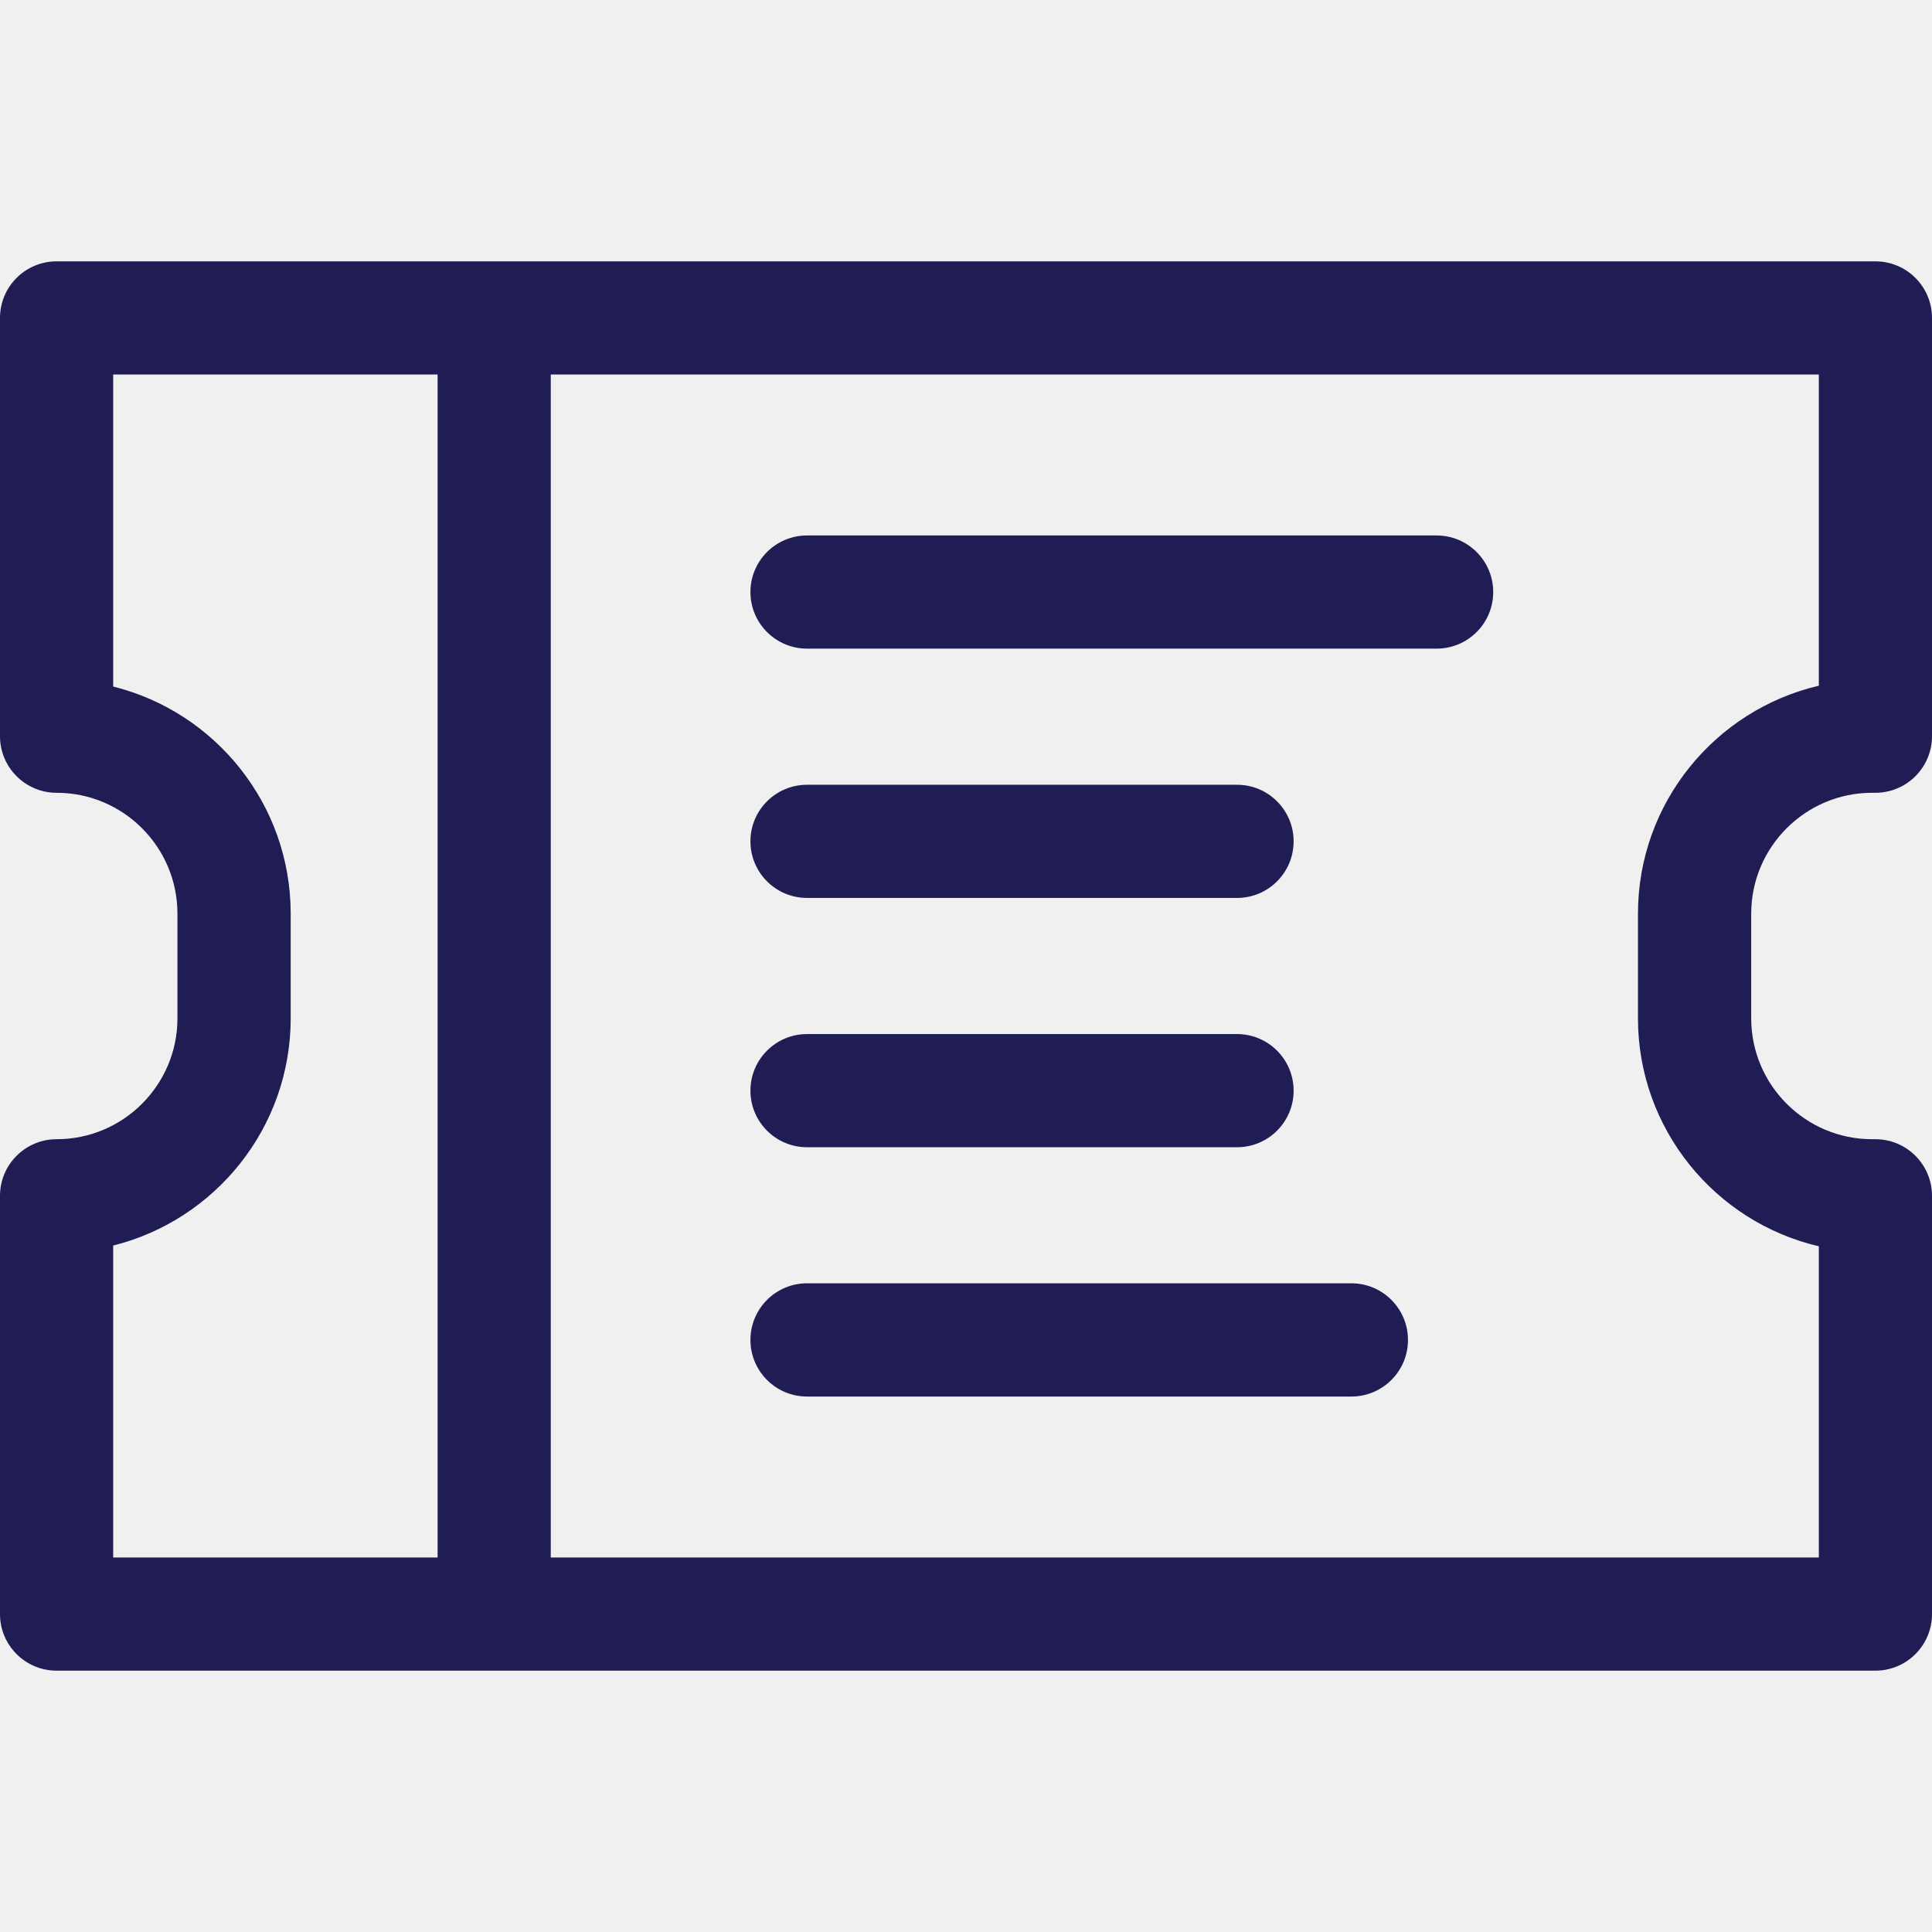
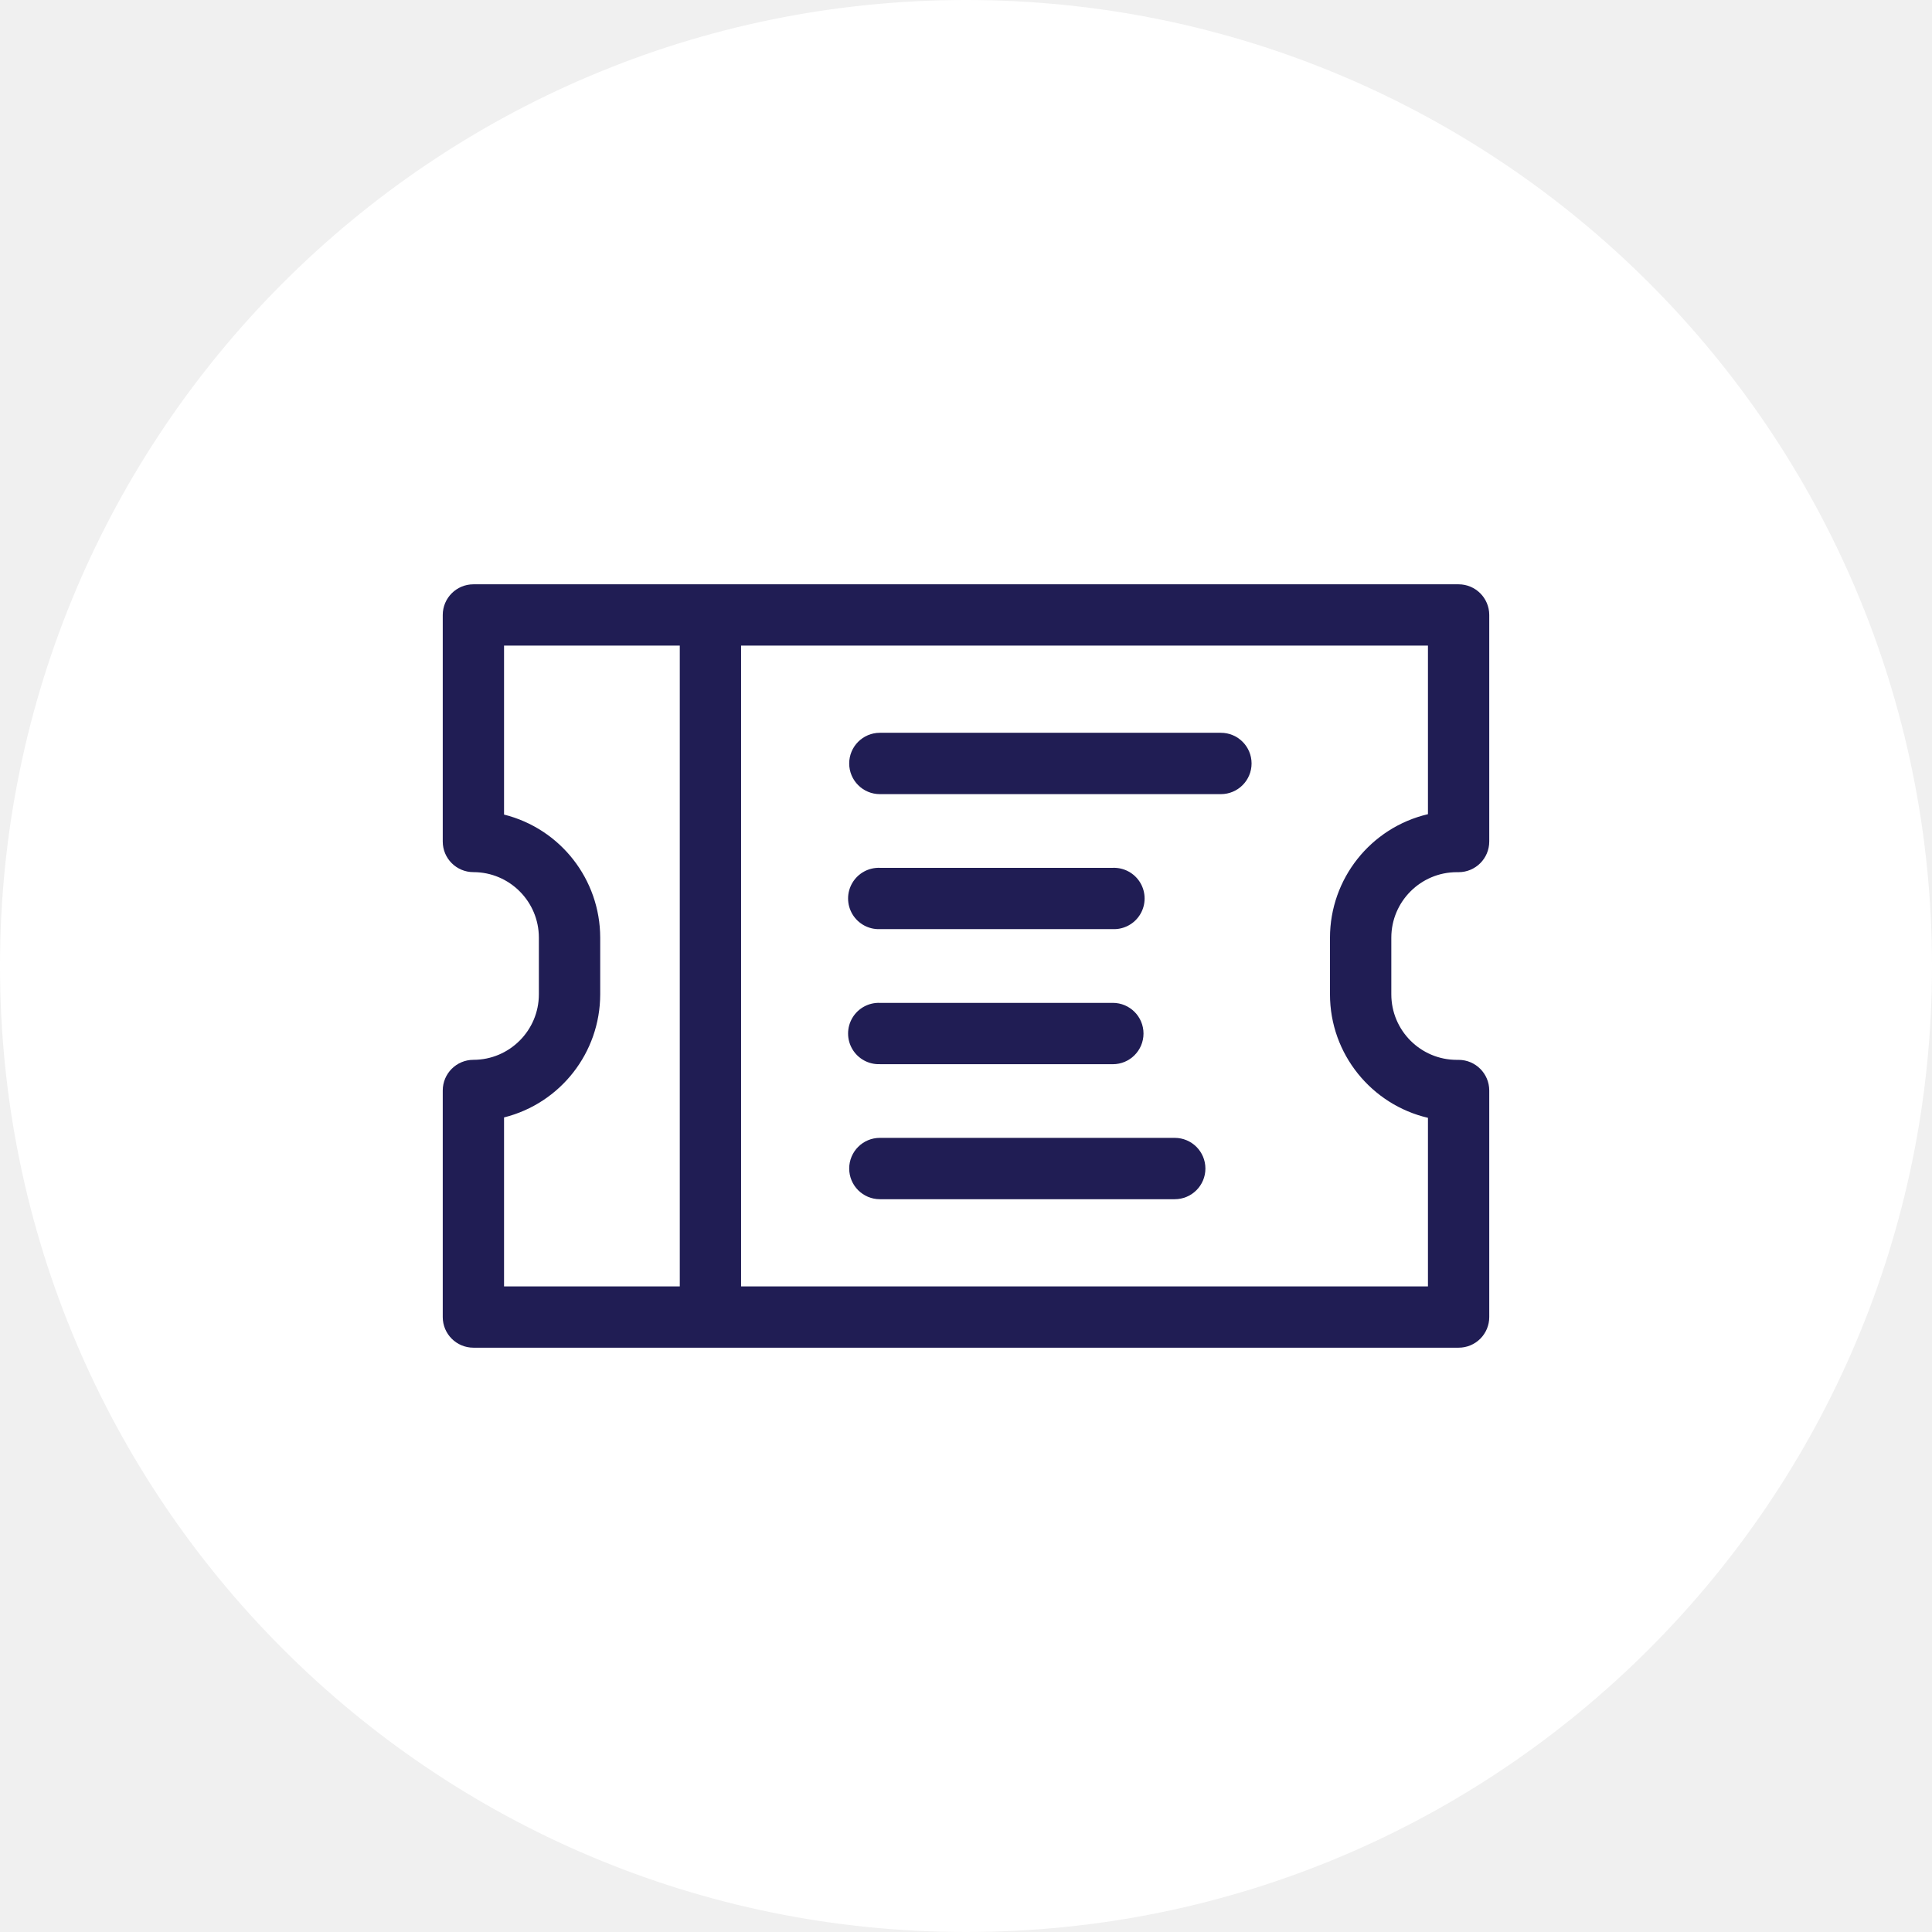
- <svg xmlns="http://www.w3.org/2000/svg" width="26" height="26" viewBox="0 0 26 26" fill="none">
-   <path d="M25.194 10.669H25.238C25.659 10.669 26 10.328 26 9.907V4.278C26 3.858 25.659 3.517 25.238 3.517H0.762C0.341 3.517 0 3.858 0 4.278V9.907C0 10.328 0.341 10.669 0.762 10.669C1.659 10.669 2.388 11.399 2.388 12.296V13.704C2.388 14.601 1.659 15.331 0.762 15.331C0.341 15.331 0 15.672 0 16.093V21.722C0 22.142 0.341 22.483 0.762 22.483H25.238C25.659 22.483 26 22.142 26 21.722V16.093C26 15.672 25.659 15.331 25.238 15.331H25.194C24.297 15.331 23.567 14.601 23.567 13.704V12.296C23.567 11.399 24.297 10.669 25.194 10.669ZM1.523 16.762C2.894 16.42 3.912 15.179 3.912 13.704V12.296C3.912 10.821 2.894 9.58 1.523 9.239V5.04H5.889V20.96H1.523V16.762ZM24.477 16.772V20.96H7.412V5.04H24.477V9.228C23.084 9.553 22.043 10.805 22.043 12.296V13.704C22.043 15.195 23.084 16.447 24.477 16.772Z" fill="#201D54" />
-   <path d="M19.333 7.206H10.861C10.44 7.206 10.099 7.547 10.099 7.968C10.099 8.388 10.44 8.729 10.861 8.729H19.333C19.754 8.729 20.095 8.388 20.095 7.968C20.095 7.547 19.754 7.206 19.333 7.206Z" fill="#201D54" />
-   <path d="M10.861 12.084H16.648C17.068 12.084 17.409 11.743 17.409 11.322C17.409 10.902 17.068 10.561 16.648 10.561H10.861C10.44 10.561 10.099 10.902 10.099 11.322C10.099 11.743 10.44 12.084 10.861 12.084Z" fill="#201D54" />
-   <path d="M18.186 17.27H10.861C10.44 17.27 10.099 17.612 10.099 18.032C10.099 18.453 10.44 18.794 10.861 18.794H18.186C18.607 18.794 18.948 18.453 18.948 18.032C18.948 17.612 18.607 17.27 18.186 17.27Z" fill="#201D54" />
-   <path d="M10.861 15.439H16.648C17.068 15.439 17.409 15.098 17.409 14.678C17.409 14.257 17.068 13.916 16.648 13.916H10.861C10.44 13.916 10.099 14.257 10.099 14.678C10.099 15.098 10.44 15.439 10.861 15.439Z" fill="#201D54" />
+ <svg xmlns="http://www.w3.org/2000/svg" width="48" height="48" fill="none">
+   <circle cx="24" cy="24" r="24" fill="#fff" />
+   <path d="M36.194 21.669h.044a.762.762 0 00.762-.762v-5.629a.762.762 0 00-.762-.761H11.762a.762.762 0 00-.762.761v5.63c0 .42.341.76.762.76.897 0 1.626.73 1.626 1.628v1.408c0 .897-.73 1.627-1.626 1.627a.762.762 0 00-.762.762v5.629c0 .42.341.761.762.761h24.476a.76.76 0 00.762-.761v-5.63a.762.762 0 00-.762-.76h-.044c-.898 0-1.627-.73-1.627-1.628v-1.408c0-.897.73-1.627 1.627-1.627zm-23.67 6.093a3.156 3.156 0 002.388-3.058v-1.408a3.156 3.156 0 00-2.389-3.058V16.04h4.366v15.92h-4.366v-4.198zm22.953.01v4.188H18.412V16.04h17.065v4.188a3.156 3.156 0 00-2.434 3.068v1.408c0 1.49 1.04 2.743 2.434 3.068z" fill="#201D54" />
+   <path d="M30.333 18.206H21.86a.762.762 0 100 1.524h8.473a.762.762 0 000-1.524zm-8.473 4.878h5.788a.762.762 0 100-1.523H21.86a.762.762 0 100 1.523zm7.326 5.186H21.86a.762.762 0 000 1.524h7.326a.762.762 0 100-1.524zm-7.326-1.83h5.788a.762.762 0 100-1.524H21.86a.762.762 0 100 1.523z" fill="#201D54" />
</svg>
